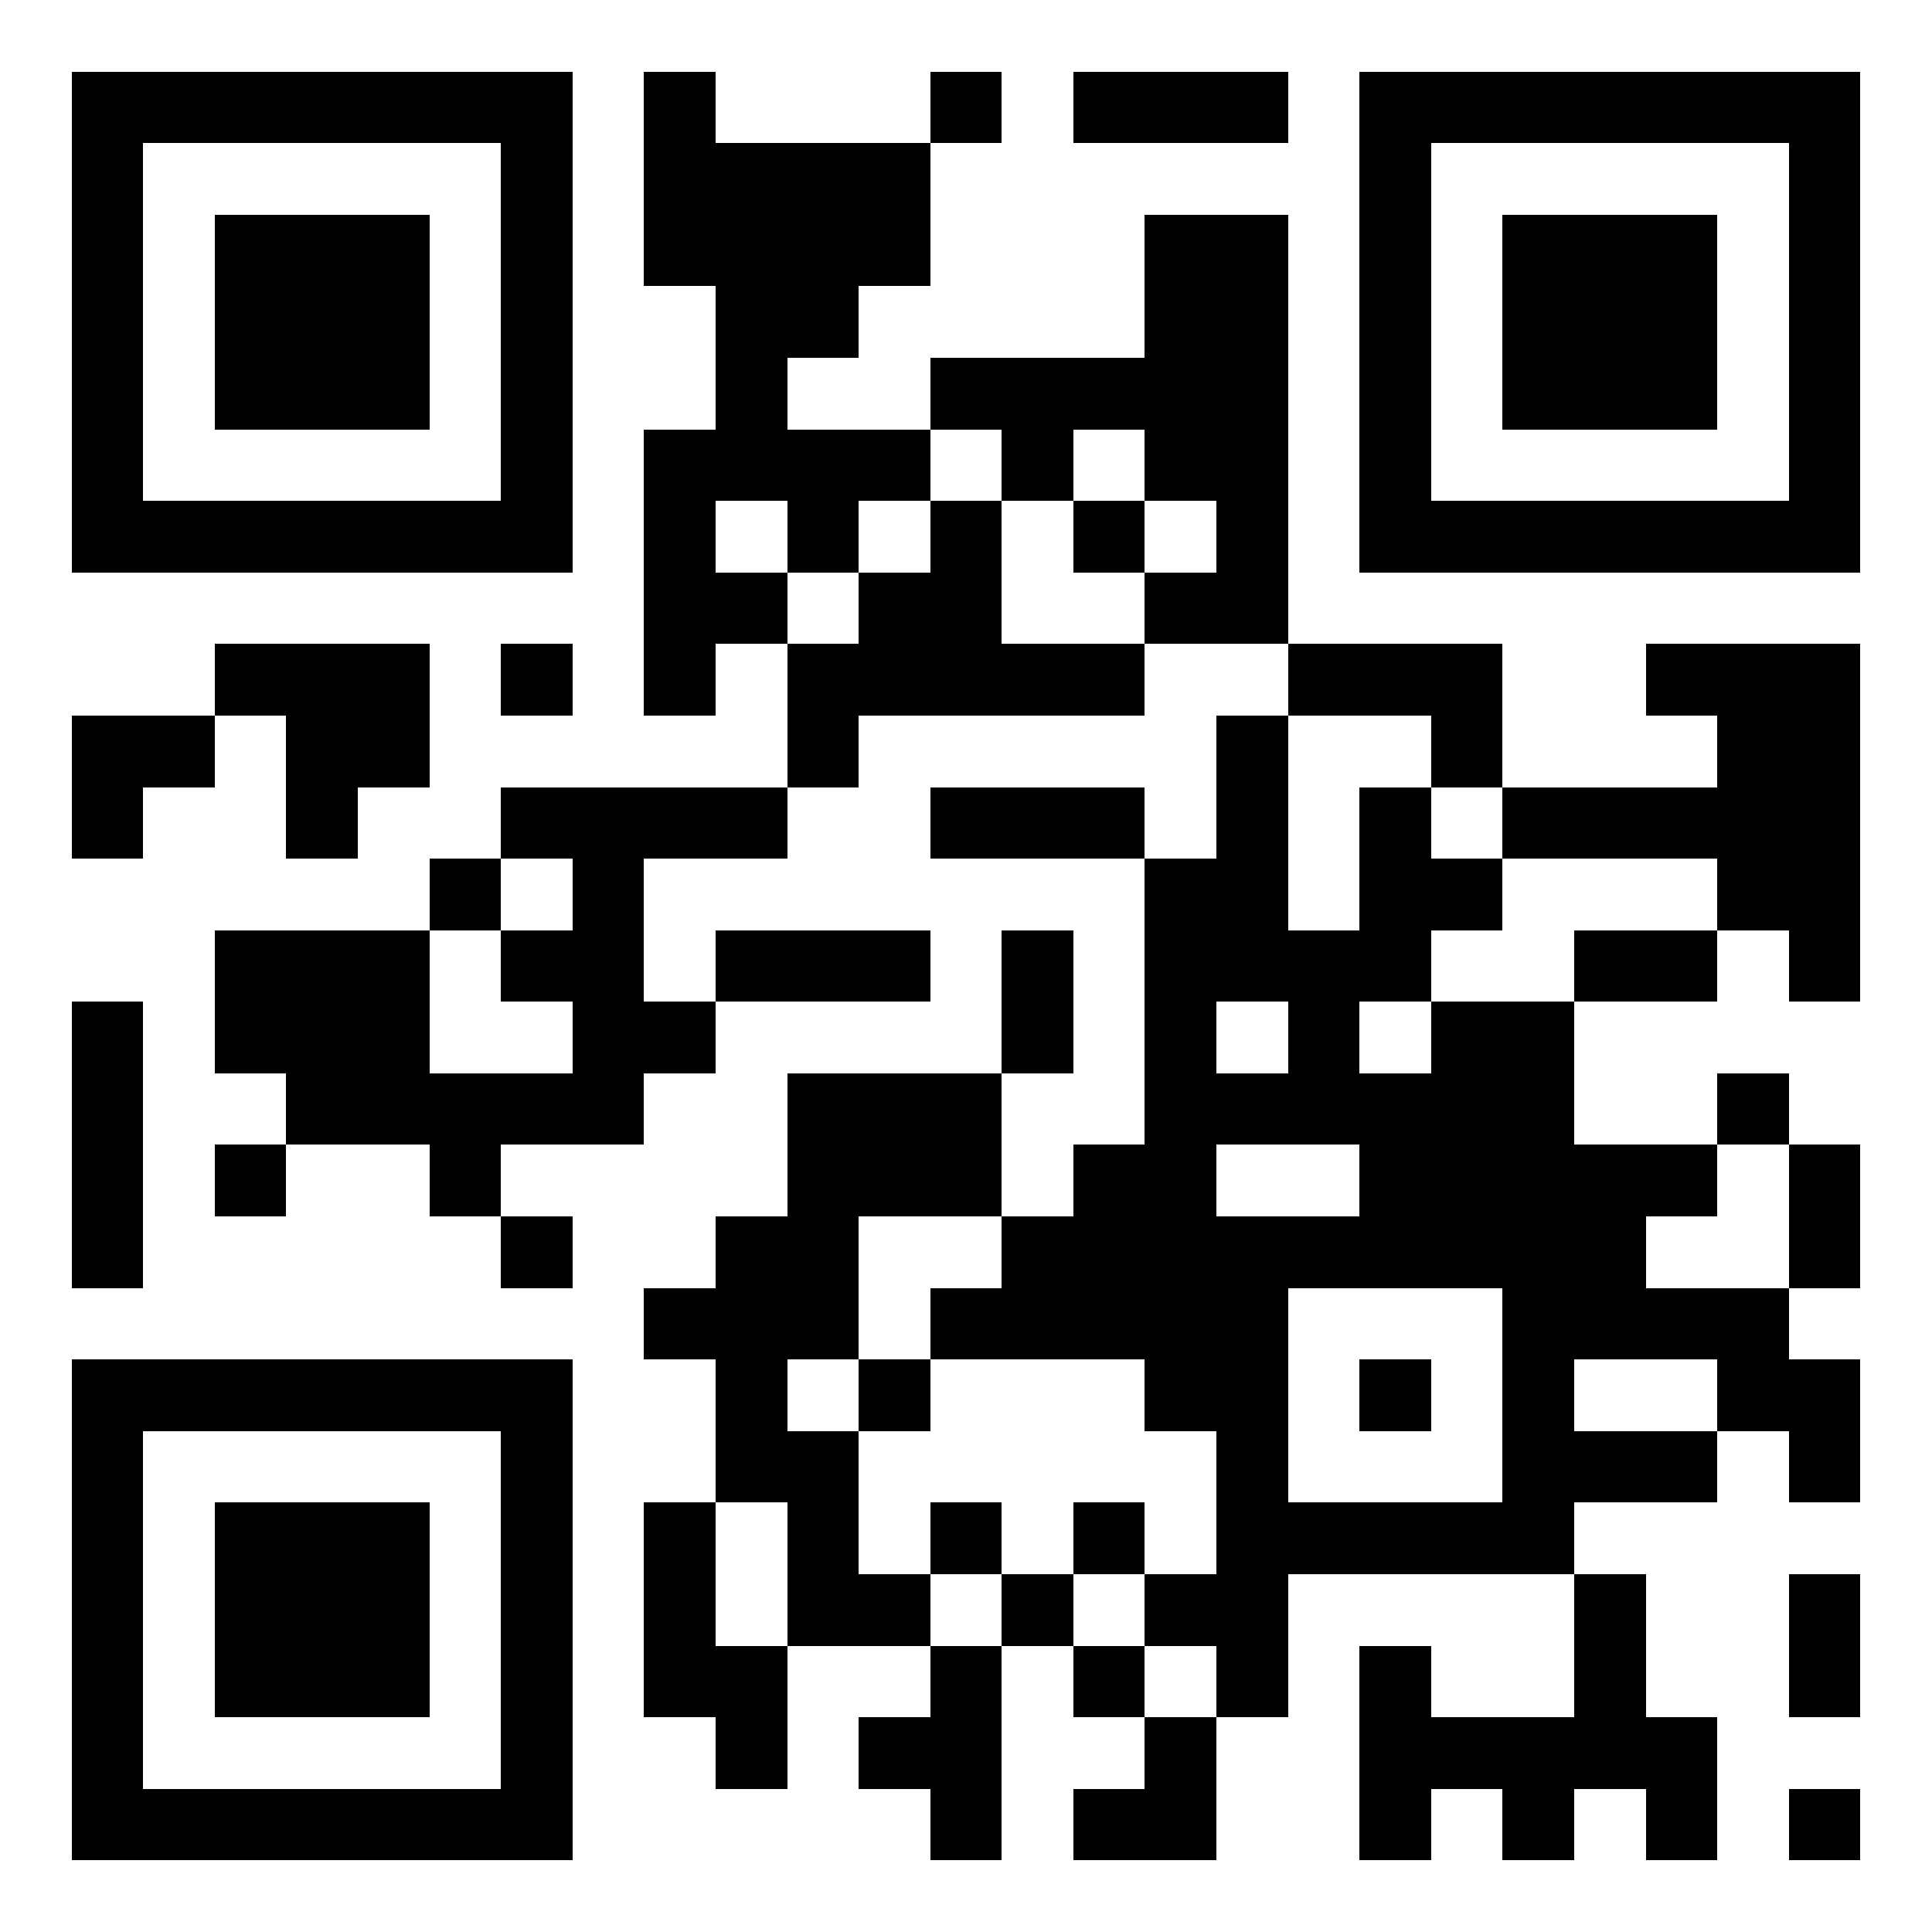
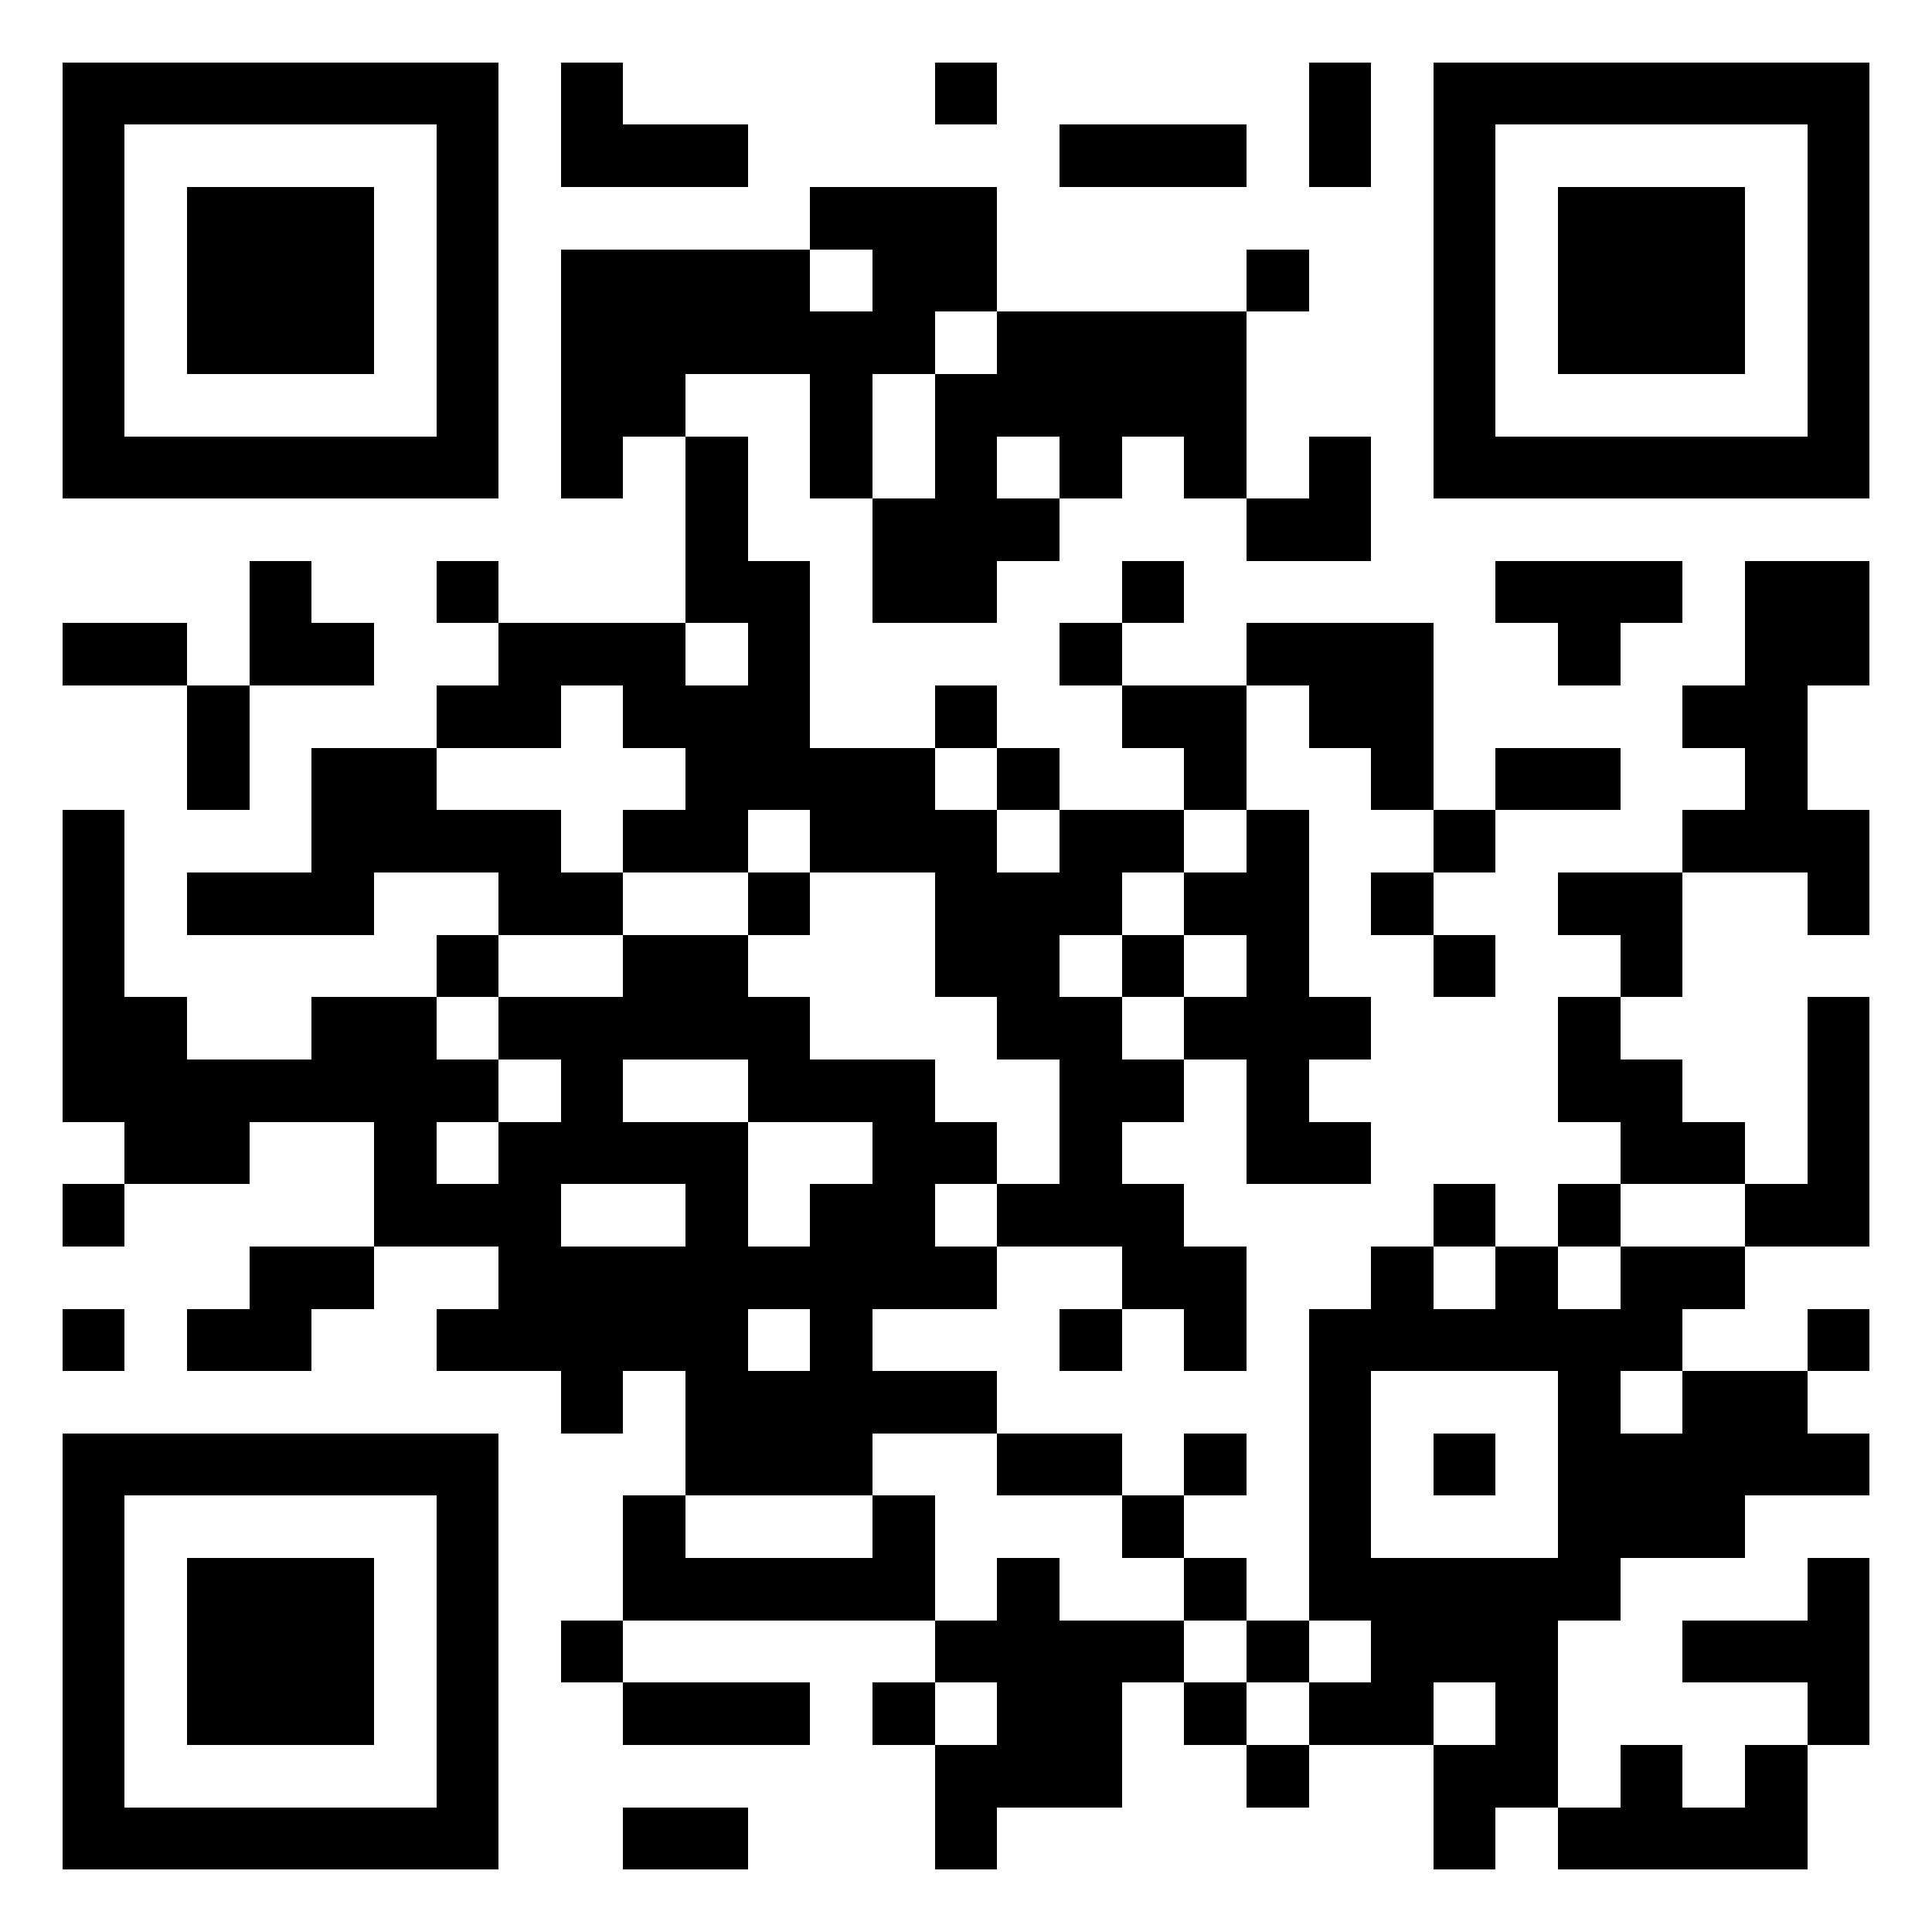
- <svg xmlns="http://www.w3.org/2000/svg" width="900" height="900" viewBox="0 0 27 27" shape-rendering="crispEdges">
-   <path fill="#ffffff" d="M0 0h27v27H0z" />
-   <path stroke="#000000" d="M1 1.5h7m1 0h1m3 0h1m1 0h3m1 0h7M1 2.5h1m5 0h1m1 0h4m6 0h1m5 0h1M1 3.5h1m1 0h3m1 0h1m1 0h4m3 0h2m1 0h1m1 0h3m1 0h1M1 4.5h1m1 0h3m1 0h1m2 0h2m4 0h2m1 0h1m1 0h3m1 0h1M1 5.5h1m1 0h3m1 0h1m2 0h1m2 0h5m1 0h1m1 0h3m1 0h1M1 6.5h1m5 0h1m1 0h4m1 0h1m1 0h2m1 0h1m5 0h1M1 7.5h7m1 0h1m1 0h1m1 0h1m1 0h1m1 0h1m1 0h7M9 8.5h2m1 0h2m2 0h2M3 9.5h3m1 0h1m1 0h1m1 0h5m2 0h3m2 0h3M1 10.5h2m1 0h2m5 0h1m5 0h1m2 0h1m3 0h2M1 11.5h1m2 0h1m2 0h4m2 0h3m1 0h1m1 0h1m1 0h5M6 12.5h1m1 0h1m7 0h2m1 0h2m3 0h2M3 13.5h3m1 0h2m1 0h3m1 0h1m1 0h4m2 0h2m1 0h1M1 14.5h1m1 0h3m2 0h2m4 0h1m1 0h1m1 0h1m1 0h2M1 15.5h1m2 0h5m2 0h3m2 0h6m2 0h1M1 16.5h1m1 0h1m2 0h1m4 0h3m1 0h2m2 0h5m1 0h1M1 17.5h1m5 0h1m2 0h2m2 0h9m2 0h1M9 18.5h3m1 0h5m3 0h4M1 19.5h7m2 0h1m1 0h1m3 0h2m1 0h1m1 0h1m2 0h2M1 20.5h1m5 0h1m2 0h2m5 0h1m3 0h3m1 0h1M1 21.5h1m1 0h3m1 0h1m1 0h1m1 0h1m1 0h1m1 0h1m1 0h5M1 22.5h1m1 0h3m1 0h1m1 0h1m1 0h2m1 0h1m1 0h2m4 0h1m2 0h1M1 23.5h1m1 0h3m1 0h1m1 0h2m2 0h1m1 0h1m1 0h1m1 0h1m2 0h1m2 0h1M1 24.5h1m5 0h1m2 0h1m1 0h2m2 0h1m2 0h5M1 25.5h7m5 0h1m1 0h2m2 0h1m1 0h1m1 0h1m1 0h1" />
+ <svg xmlns="http://www.w3.org/2000/svg" width="900" height="900" viewBox="0 0 31 31" shape-rendering="crispEdges">
+   <path fill="#ffffff" d="M0 0h31v31H0z" />
+   <path stroke="#000000" d="M1 1.5h7m1 0h1m5 0h1m5 0h1m1 0h7M1 2.5h1m5 0h1m1 0h3m5 0h3m1 0h1m1 0h1m5 0h1M1 3.5h1m1 0h3m1 0h1m5 0h3m7 0h1m1 0h3m1 0h1M1 4.5h1m1 0h3m1 0h1m1 0h4m1 0h2m4 0h1m2 0h1m1 0h3m1 0h1M1 5.5h1m1 0h3m1 0h1m1 0h6m1 0h4m3 0h1m1 0h3m1 0h1M1 6.5h1m5 0h1m1 0h2m2 0h1m1 0h5m3 0h1m5 0h1M1 7.5h7m1 0h1m1 0h1m1 0h1m1 0h1m1 0h1m1 0h1m1 0h1m1 0h7M11 8.5h1m2 0h3m3 0h2M4 9.5h1m2 0h1m3 0h2m1 0h2m2 0h1m5 0h3m1 0h2M1 10.5h2m1 0h2m2 0h3m1 0h1m4 0h1m2 0h3m2 0h1m2 0h2M3 11.5h1m3 0h2m1 0h3m2 0h1m2 0h2m1 0h2m4 0h2M3 12.5h1m1 0h2m4 0h4m1 0h1m2 0h1m2 0h1m1 0h2m2 0h1M1 13.5h1m3 0h4m1 0h2m1 0h3m1 0h2m1 0h1m2 0h1m3 0h3M1 14.5h1m1 0h3m2 0h2m2 0h1m2 0h3m1 0h2m1 0h1m2 0h2m2 0h1M1 15.5h1m5 0h1m2 0h2m3 0h2m1 0h1m1 0h1m2 0h1m2 0h1M1 16.5h2m2 0h2m1 0h5m3 0h2m1 0h3m3 0h1m3 0h1M1 17.5h7m1 0h1m2 0h3m2 0h2m1 0h1m4 0h2m2 0h1M2 18.5h2m2 0h1m1 0h4m2 0h2m1 0h1m2 0h2m4 0h2m1 0h1M1 19.5h1m4 0h3m2 0h1m1 0h2m1 0h3m4 0h1m1 0h1m2 0h2M4 20.5h2m2 0h8m2 0h2m2 0h1m1 0h1m1 0h2M1 21.5h1m1 0h2m2 0h5m1 0h1m3 0h1m1 0h1m1 0h6m2 0h1M9 22.5h1m1 0h5m5 0h1m3 0h1m1 0h2M1 23.5h7m3 0h3m2 0h2m1 0h1m1 0h1m1 0h1m1 0h5M1 24.5h1m5 0h1m2 0h1m3 0h1m3 0h1m2 0h1m3 0h3M1 25.5h1m1 0h3m1 0h1m2 0h5m1 0h1m2 0h1m1 0h5m3 0h1M1 26.5h1m1 0h3m1 0h1m1 0h1m5 0h4m1 0h1m1 0h3m2 0h3M1 27.5h1m1 0h3m1 0h1m2 0h3m1 0h1m1 0h2m1 0h1m1 0h2m1 0h1m4 0h1M1 28.5h1m5 0h1m7 0h3m2 0h1m2 0h2m1 0h1m1 0h1M1 29.5h7m2 0h2m3 0h1m7 0h1m1 0h4" />
</svg>
